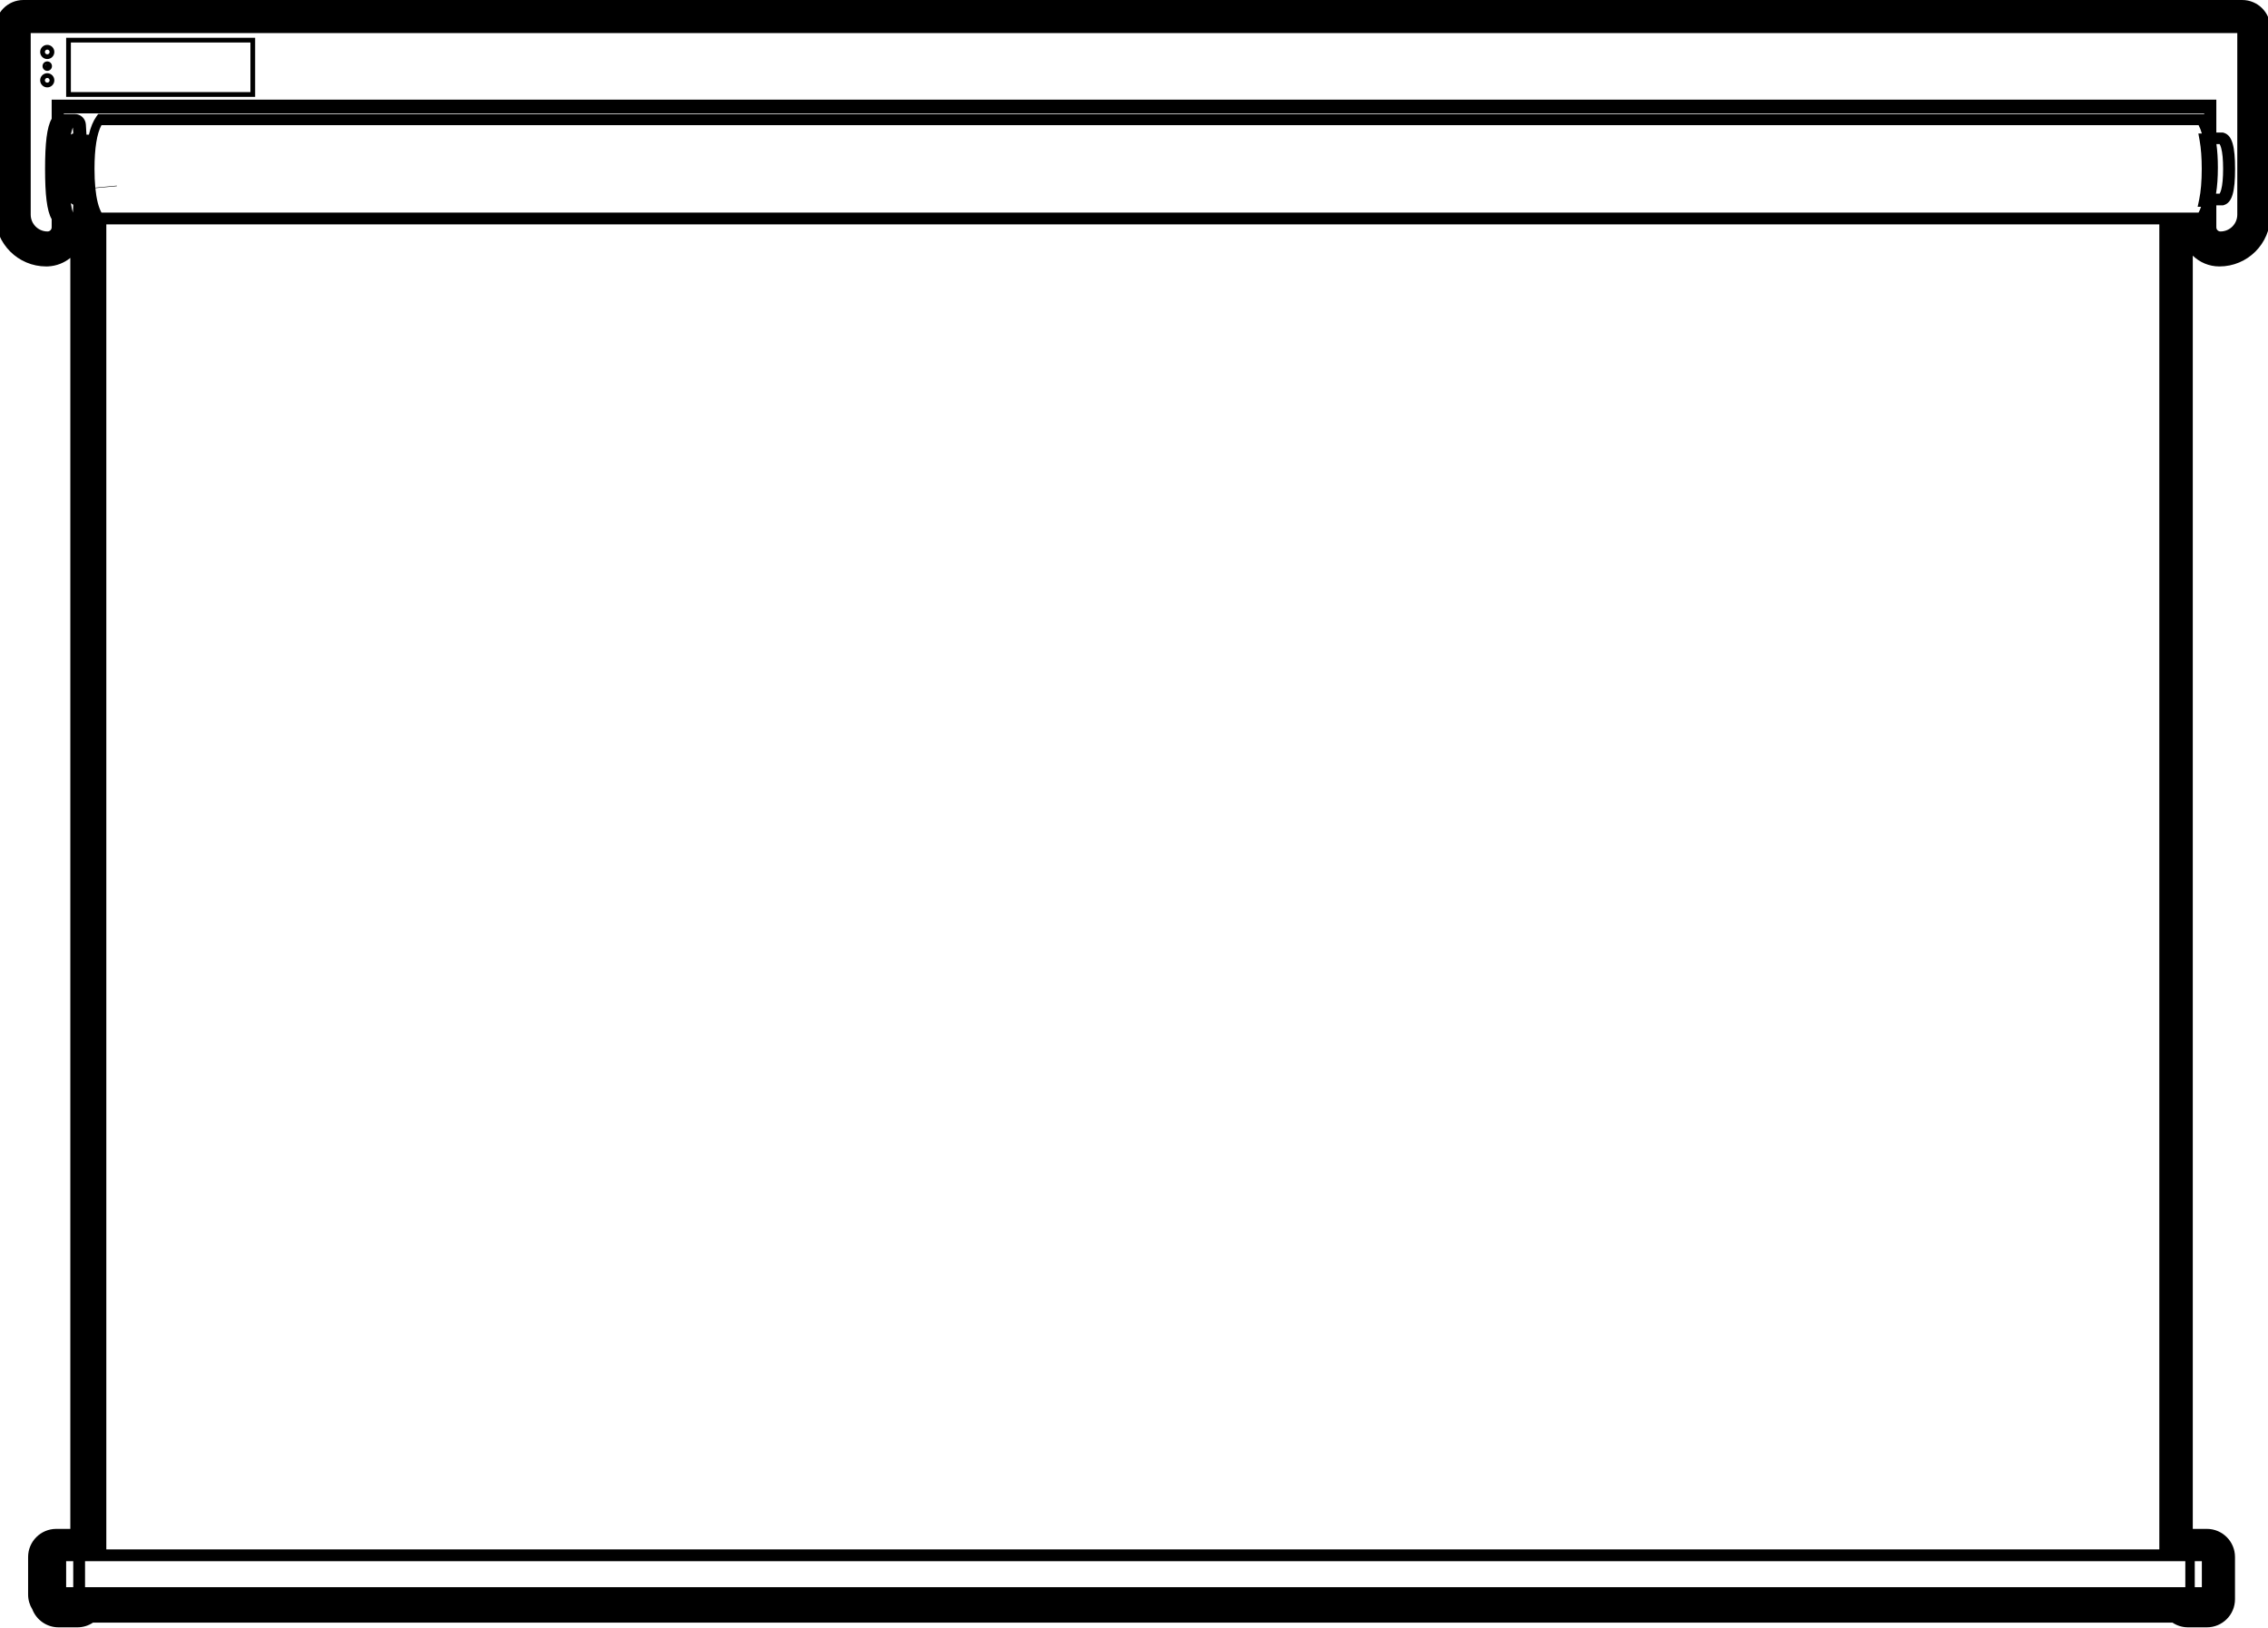
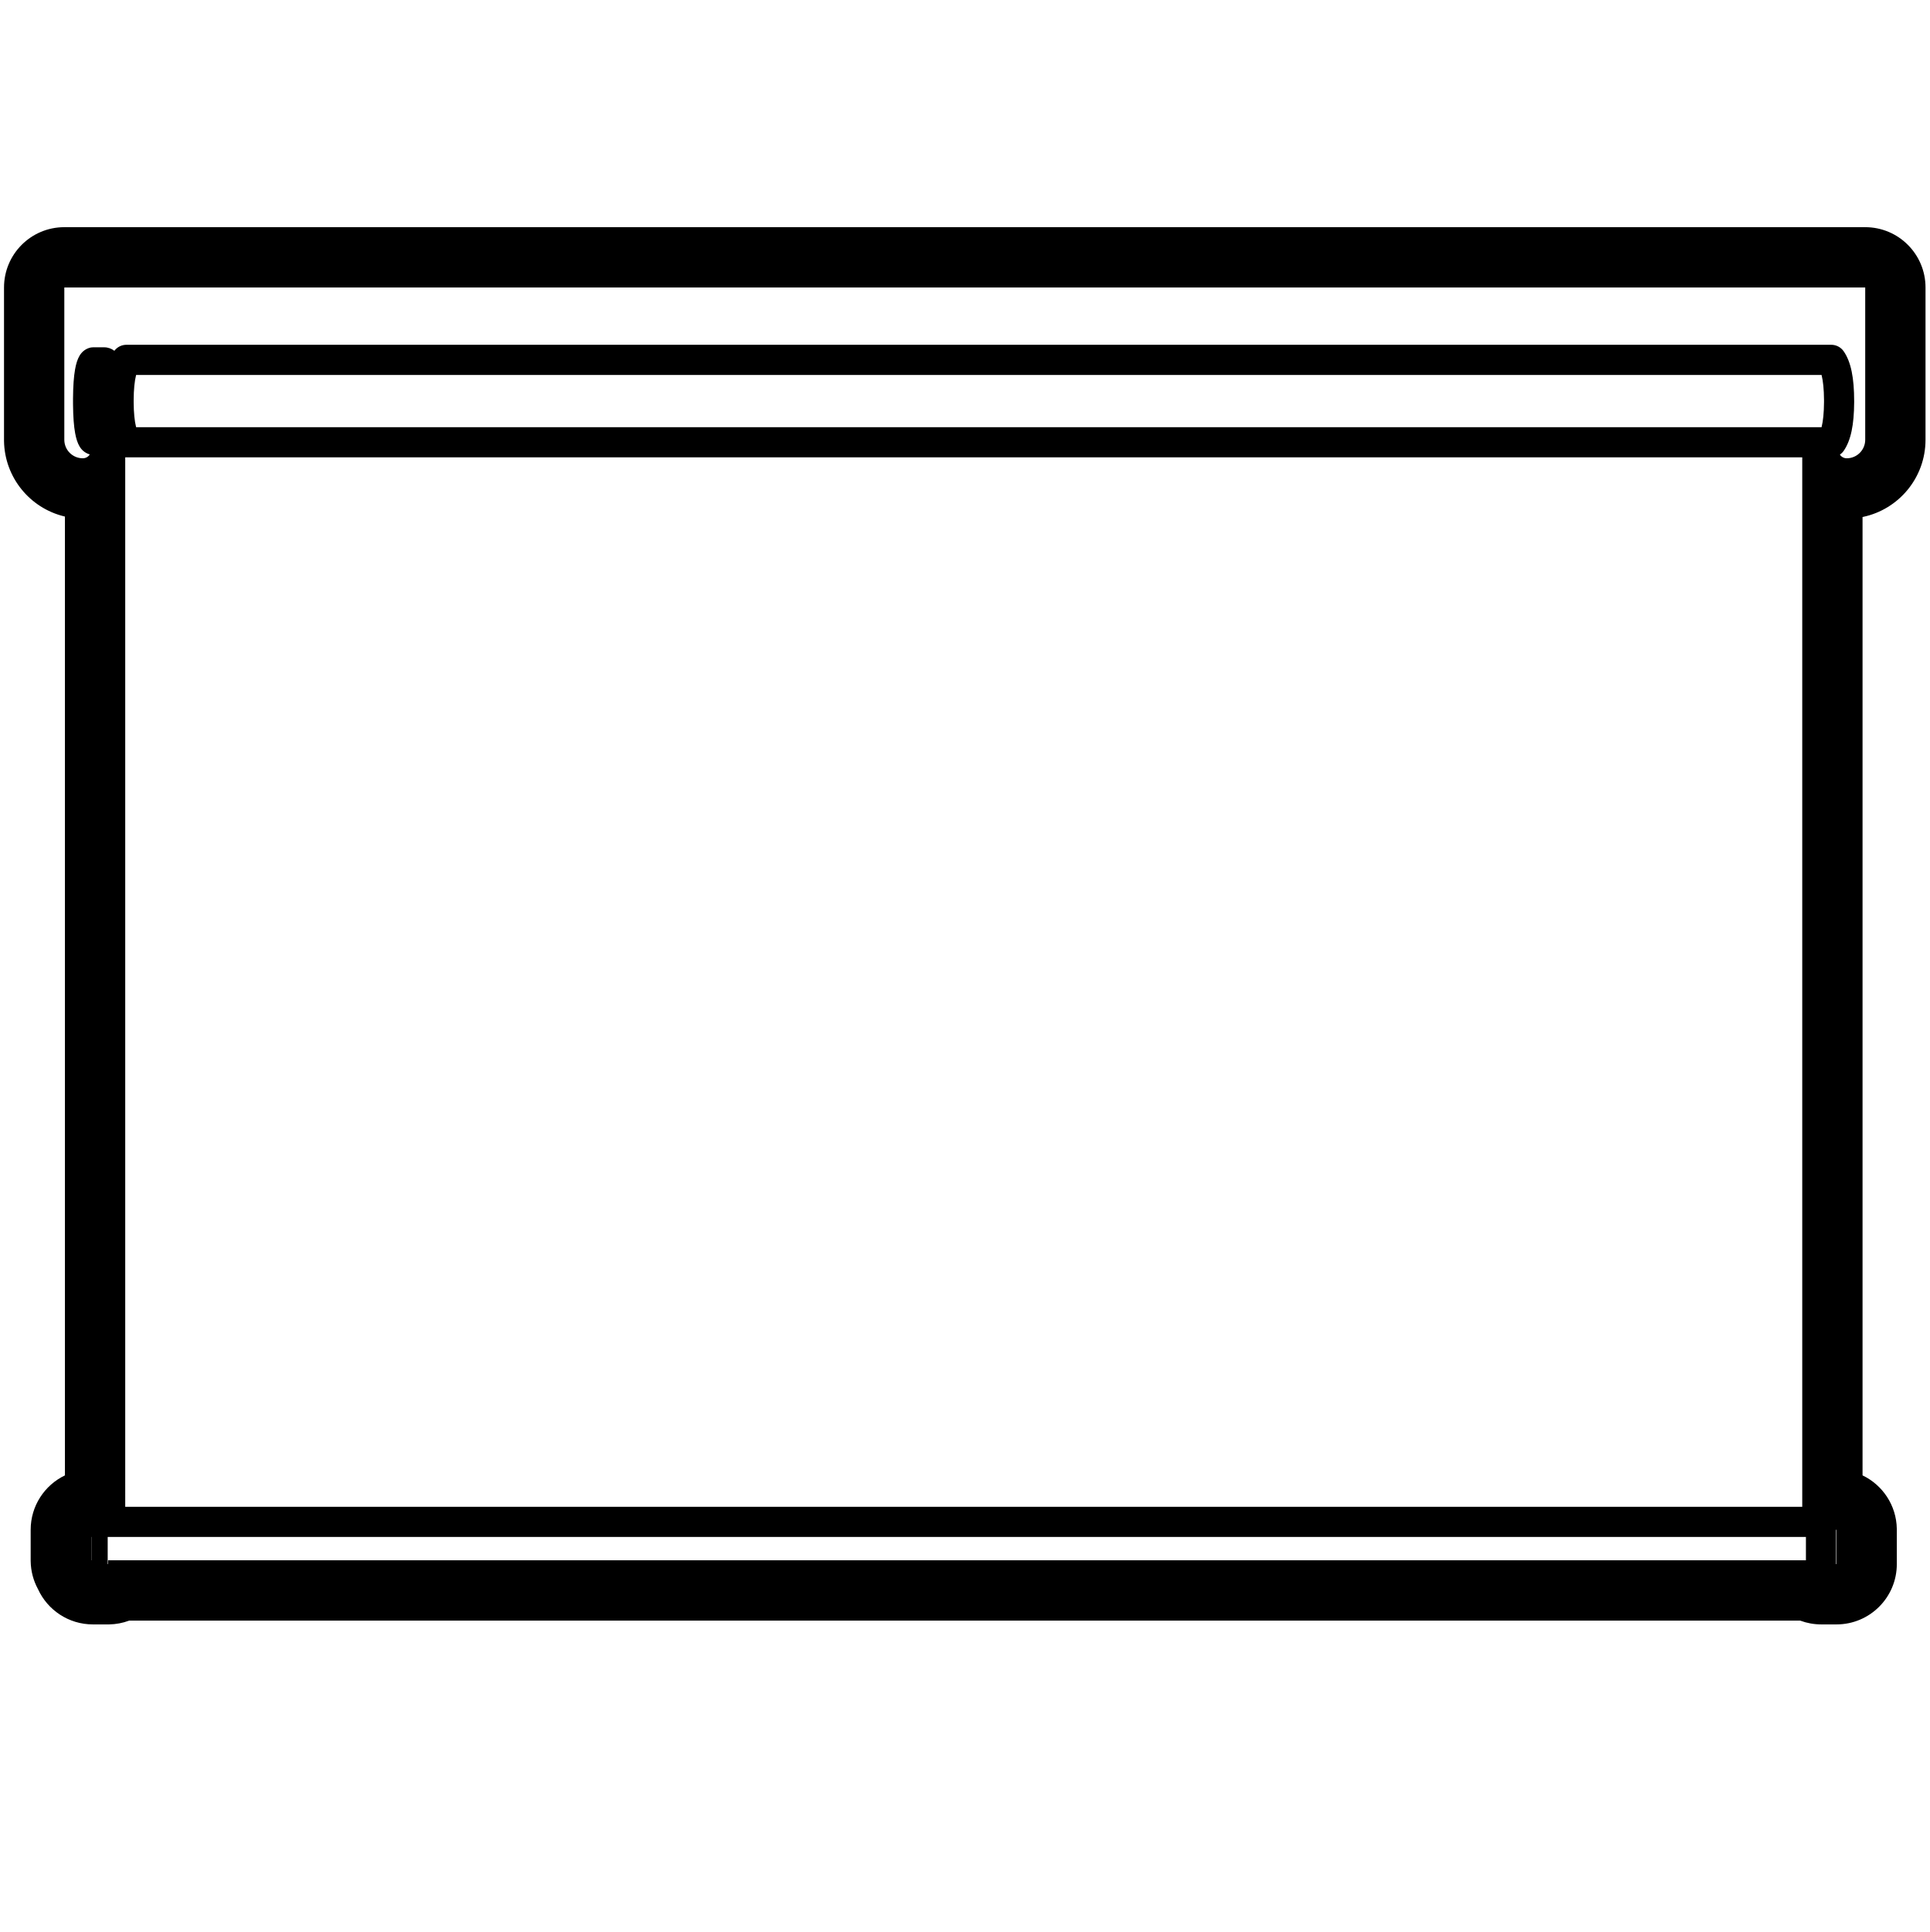
- <svg xmlns="http://www.w3.org/2000/svg" width="960px" height="689px" viewBox="0 0 960 689" version="1.1">
-   <g id="roller1" stroke="none" stroke-width="1" fill="none" fill-rule="evenodd">
-     <path d="M949.086,0 C955.666,0 961,5.331 961,11.907 L961,91.252 C961,103.156 951.348,112.809 939.437,112.809 C935.054,112.809 931.078,111.07 928.161,108.246 L928.162,647.316 L934.116,647.316 C940.696,647.316 946.03,652.647 946.03,659.223 L946.03,677.093 C946.03,683.669 940.696,689 934.116,689 L926.174,689 C923.737,689 921.471,688.269 919.583,687.014 L39.338,687.014 C37.45,688.269 35.184,689 32.746,689 L24.805,689 C19.742,689 15.416,685.844 13.691,681.392 C12.554,679.568 11.898,677.415 11.898,675.108 L11.898,659.223 C11.898,652.647 17.232,647.316 23.812,647.316 L29.766,647.316 L29.766,109.197 C27.178,111.295 23.926,112.614 20.362,112.79 C20.265,112.794 20.167,112.798 20.07,112.8 L19.855,112.806 C19.758,112.808 19.661,112.809 19.563,112.809 C7.652,112.809 -2,103.156 -2,91.252 L-2,11.907 C-2,5.331 3.334,0 9.914,0 L949.086,0 Z M31,661 L28,661 L28,672 L31,672 L31,661 Z M925,661 L36,661 L36,672 L925,672 L925,661 Z M932,661 L929,661 L929,672 L932,672 L932,661 Z M914,95 L45,95 L45,656 L914,656 L914,95 Z M947,14 L13,14 L13,90.877 C13,94.811 16.186,98 20.116,98 C21.086,98 21.872,97.213 21.872,96.242 L21.872,92.793 C19.82,89.238 19.077,82.31 19.077,71.536 C19.077,60.762 19.82,53.834 21.872,50.279 L21.872,42.197 L938.128,42.197 L938.128,56.122 L940.933,56.124 L941.277,56.223 C944.928,57.276 946.058,62.21 946.058,71.536 C946.058,80.862 944.928,85.796 941.277,86.849 L940.933,86.948 L938.128,86.948 L938.128,96.242 C938.128,97.213 938.914,98 939.884,98 C943.814,98 947,94.811 947,90.877 L947,14 Z M30,86 L30.051,86.353 C30.284,87.914 30.56,89.12 30.86,89.949 L30.879,90 L30.896,89.542 C30.933,88.564 30.968,87.604 31,86.664 C30.636,86.505 30.304,86.283 30,86 Z M930.62,53 L42.942,53 C41.033,56.515 40,62.713 40,71.5 C40,74.444 40.116,77.098 40.342,79.458 L49.437,78.603 L49.449,78.734 L49.457,78.821 L40.361,79.652 C40.815,84.237 41.69,87.695 42.942,90 L930.62,90 C931.005,89.291 931.354,88.472 931.667,87.545 L930.232,87.545 L930.875,84.469 C931.589,81.057 931.951,76.728 931.951,71.5 C931.951,66.775 931.655,62.785 931.071,59.539 L930.53,56.534 L932,56.533 C931.609,55.151 931.148,53.973 930.62,53 Z M938.784,70.956 C938.784,75.122 938.528,78.801 938,82 L939.517,81.999 C939.748,81.638 939.985,81.067 940.193,80.297 C940.722,78.341 941,75.393 941,71.5 C941,67.608 940.722,64.66 940.193,62.704 C939.985,61.934 939.748,61.362 939.517,61.002 L938.166,61 C938.582,63.938 938.784,67.255 938.784,70.956 Z M30.844,54 L30.766,54.183 C30.505,54.823 30.264,55.67 30.055,56.716 L30,57 C30.306,56.787 30.638,56.617 31,56.489 C30.952,55.68 30.9,54.85 30.844,54 Z M933,48 L27,48 L27,48.276 L31.68,48.275 C34.147,48.275 36.19,50.225 36.347,52.73 C36.439,54.2 36.522,55.623 36.596,57 L37.633,56.999 C38.375,53.825 39.423,51.277 40.793,49.345 L41.551,48.276 L933,48.276 L933,48 Z M108,16 L108,41 L28,41 L28,16 L108,16 Z M106,18 L30,18 L30,39 L106,39 L106,18 Z M20,31 C21.657,31 23,32.343 23,34 C23,35.657 21.657,37 20,37 C18.343,37 17,35.657 17,34 C17,32.343 18.343,31 20,31 Z M20,33 C19.448,33 19,33.448 19,34 C19,34.552 19.448,35 20,35 C20.552,35 21,34.552 21,34 C21,33.448 20.552,33 20,33 Z M20,26 C21.105,26 22,26.895 22,28 C22,29.105 21.105,30 20,30 C18.895,30 18,29.105 18,28 C18,26.895 18.895,26 20,26 Z M19.5,27.383 C19.435,27.383 19.383,27.435 19.383,27.5 C19.383,27.565 19.435,27.617 19.5,27.617 C19.565,27.617 19.617,27.565 19.617,27.5 C19.617,27.435 19.565,27.383 19.5,27.383 Z M20,19 C21.657,19 23,20.343 23,22 C23,23.657 21.657,25 20,25 C18.343,25 17,23.657 17,22 C17,20.343 18.343,19 20,19 Z M20,21 C19.448,21 19,21.448 19,22 C19,22.552 19.448,23 20,23 C20.552,23 21,22.552 21,22 C21,21.448 20.552,21 20,21 Z" id="Shape" fill="#000000" fill-rule="nonzero" />
+ <svg xmlns="http://www.w3.org/2000/svg" width="960px" height="961px" viewBox="0 0 960 961" version="1.1">
+   <g id="rollerblind_fyrtur/icon" stroke="none" stroke-width="1" fill="none" fill-rule="evenodd" transform="translate(0, 1)">
+     <path d="M928,112 C944.569,112 958,125.431 958,142 L958,142 L958,217.745 C958,236.582 944.718,252.322 927.003,256.097 L927.003,256.097 L926.67,256.164 L926.672,732.873 C936.615,737.641 943.524,747.726 943.714,759.444 L943.714,759.444 L943.718,759.94 L943.718,777 C943.718,793.569 930.287,807 913.718,807 L913.718,807 L906.142,807 C902.497,807 899.005,806.35 895.773,805.16 L895.773,805.16 L895.624,805.103 L64.301,805.103 L64.153,805.159 C61.068,806.296 57.745,806.94 54.279,807 L54.279,807 L46.206,807 C34.113,807 23.691,799.845 18.943,789.537 L18.943,789.537 L18.899,789.438 L18.828,789.309 C16.625,785.217 15.343,780.555 15.263,775.601 L15.263,775.601 L15.259,775.104 L15.259,759.94 C15.259,748.011 22.222,737.708 32.305,732.873 L32.305,732.873 L32.305,255.941 L31.782,255.817 C14.88,251.647 2.299,236.511 2,218.393 L2,218.393 L2,142 C2,125.431 15.431,112 32,112 L32,112 Z M913.718,759.94 L913.5,759.94 L913.5,777 L913.718,777 L913.718,759.94 Z M898.5,763.5 L53.579,763.5 L53.579,777 L53.783,777 L53.782,775.104 L898.5,775.103 L898.5,763.5 Z M45.579,763.5 L45.5,763.5 L45.5,775.104 L45.579,775.104 L45.579,763.5 Z M62.305,226.478 L62.306,748.5 L896.671,748.5 L896.67,226.5 L62.886,226.5 C62.691,226.5 62.498,226.492 62.305,226.478 Z M928,142 L32,142 L32,217.745 C32,222.833 36.121,226.957 41.205,226.957 L41.205,226.957 L41.41,226.952 C42.787,226.885 43.986,226.136 44.675,225.035 C44.497,224.988 44.321,224.933 44.148,224.87 C40.113,223.397 38.389,219.861 37.39,214.487 C36.738,210.984 36.397,206.316 36.338,200.396 L36.338,200.396 L36.33,199.06 L36.334,197.13 C36.377,191.062 36.708,186.275 37.357,182.69 C38.35,177.205 40.071,173.618 44.148,172.13 C44.834,171.879 45.559,171.751 46.29,171.751 L46.29,171.751 L51.797,171.75 C53.712,171.75 55.483,172.395 56.899,173.485 C58.31,171.611 60.525,170.5 62.886,170.5 L62.886,170.5 L911.114,170.5 C913.559,170.5 915.851,171.692 917.255,173.693 C920.958,178.973 922.5,187.109 922.5,198.5 L922.5,198.5 L922.5,199.154 C922.44,210.202 920.887,218.128 917.255,223.307 C916.743,224.036 916.114,224.657 915.403,225.153 C916.137,226.242 917.382,226.957 918.795,226.957 C923.879,226.957 928,222.833 928,217.745 L928,217.745 L928,142 Z M906.275,185.5 L67.727,185.5 L67.683,185.669 C66.973,188.485 66.528,192.622 66.501,197.978 L66.501,197.978 L66.501,199.094 C66.532,204.393 66.973,208.488 67.669,211.281 L67.669,211.281 L67.725,211.5 L906.274,211.5 L906.331,211.281 C907.03,208.476 907.472,204.355 907.499,199.02 L907.499,199.02 L907.499,197.906 C907.468,192.607 907.027,188.512 906.331,185.719 L906.331,185.719 L906.275,185.5 Z" id="Combined-Shape" fill="#000000" fill-rule="nonzero" />
  </g>
</svg>
